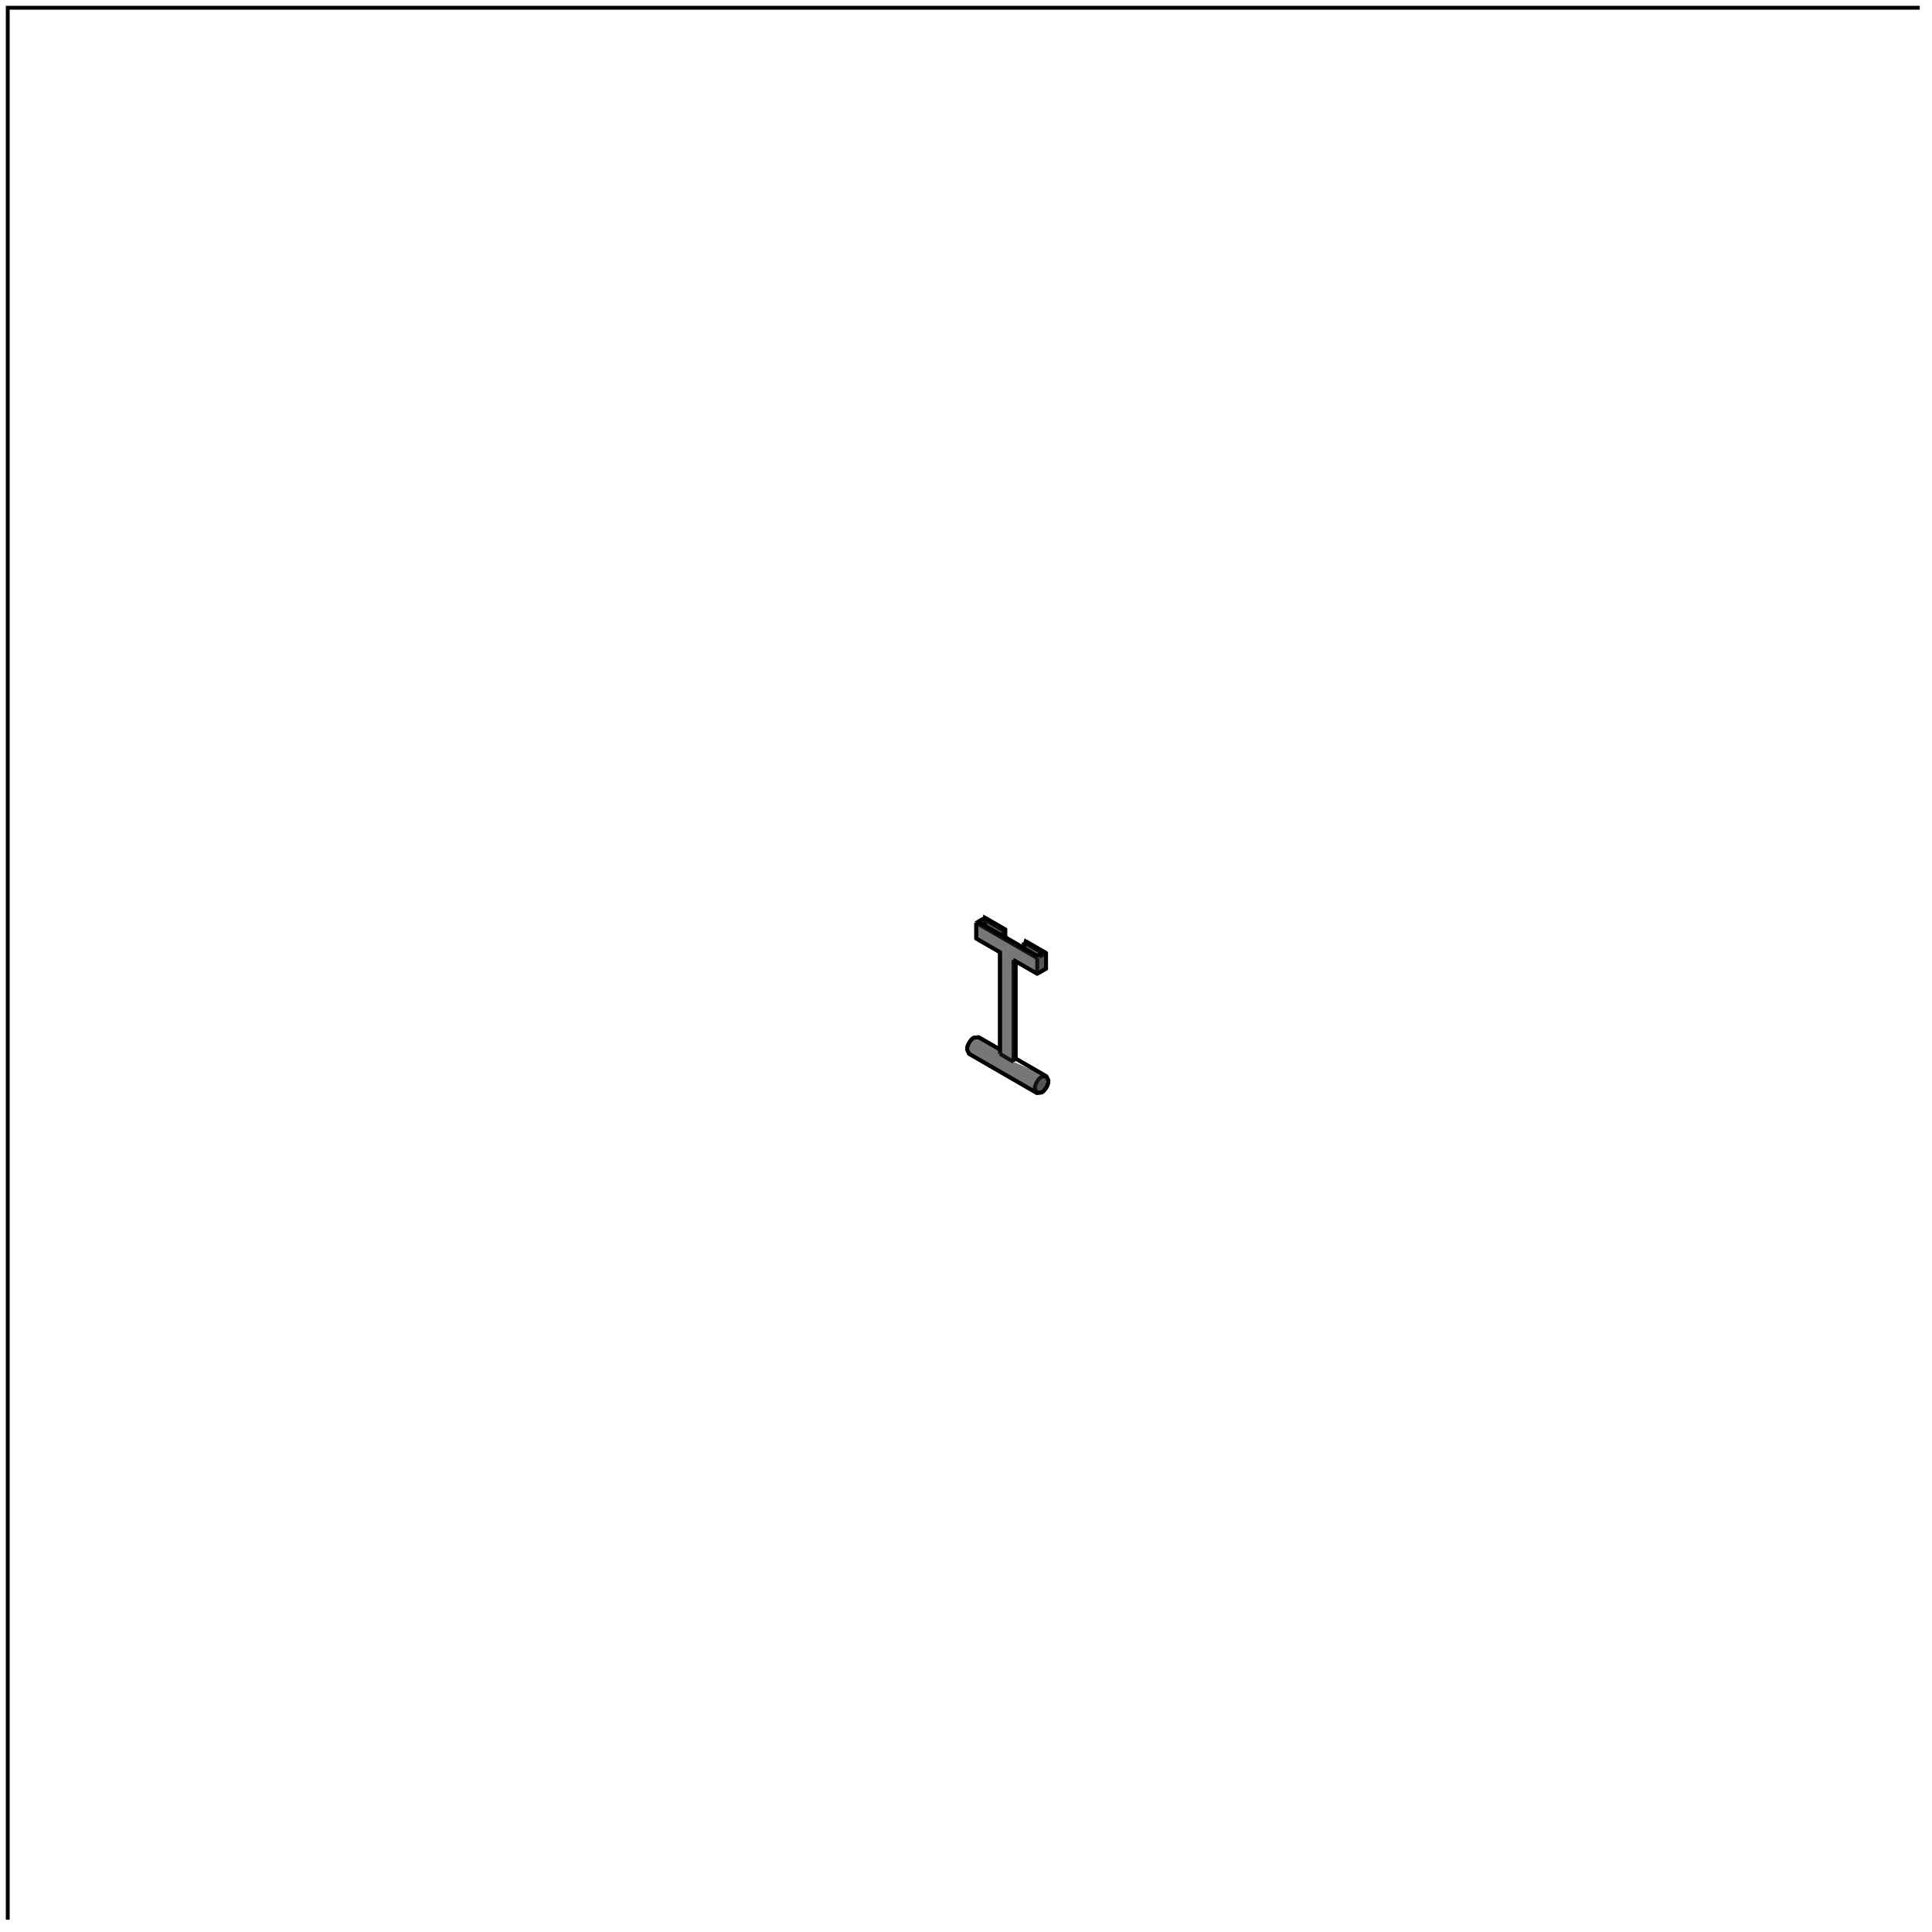
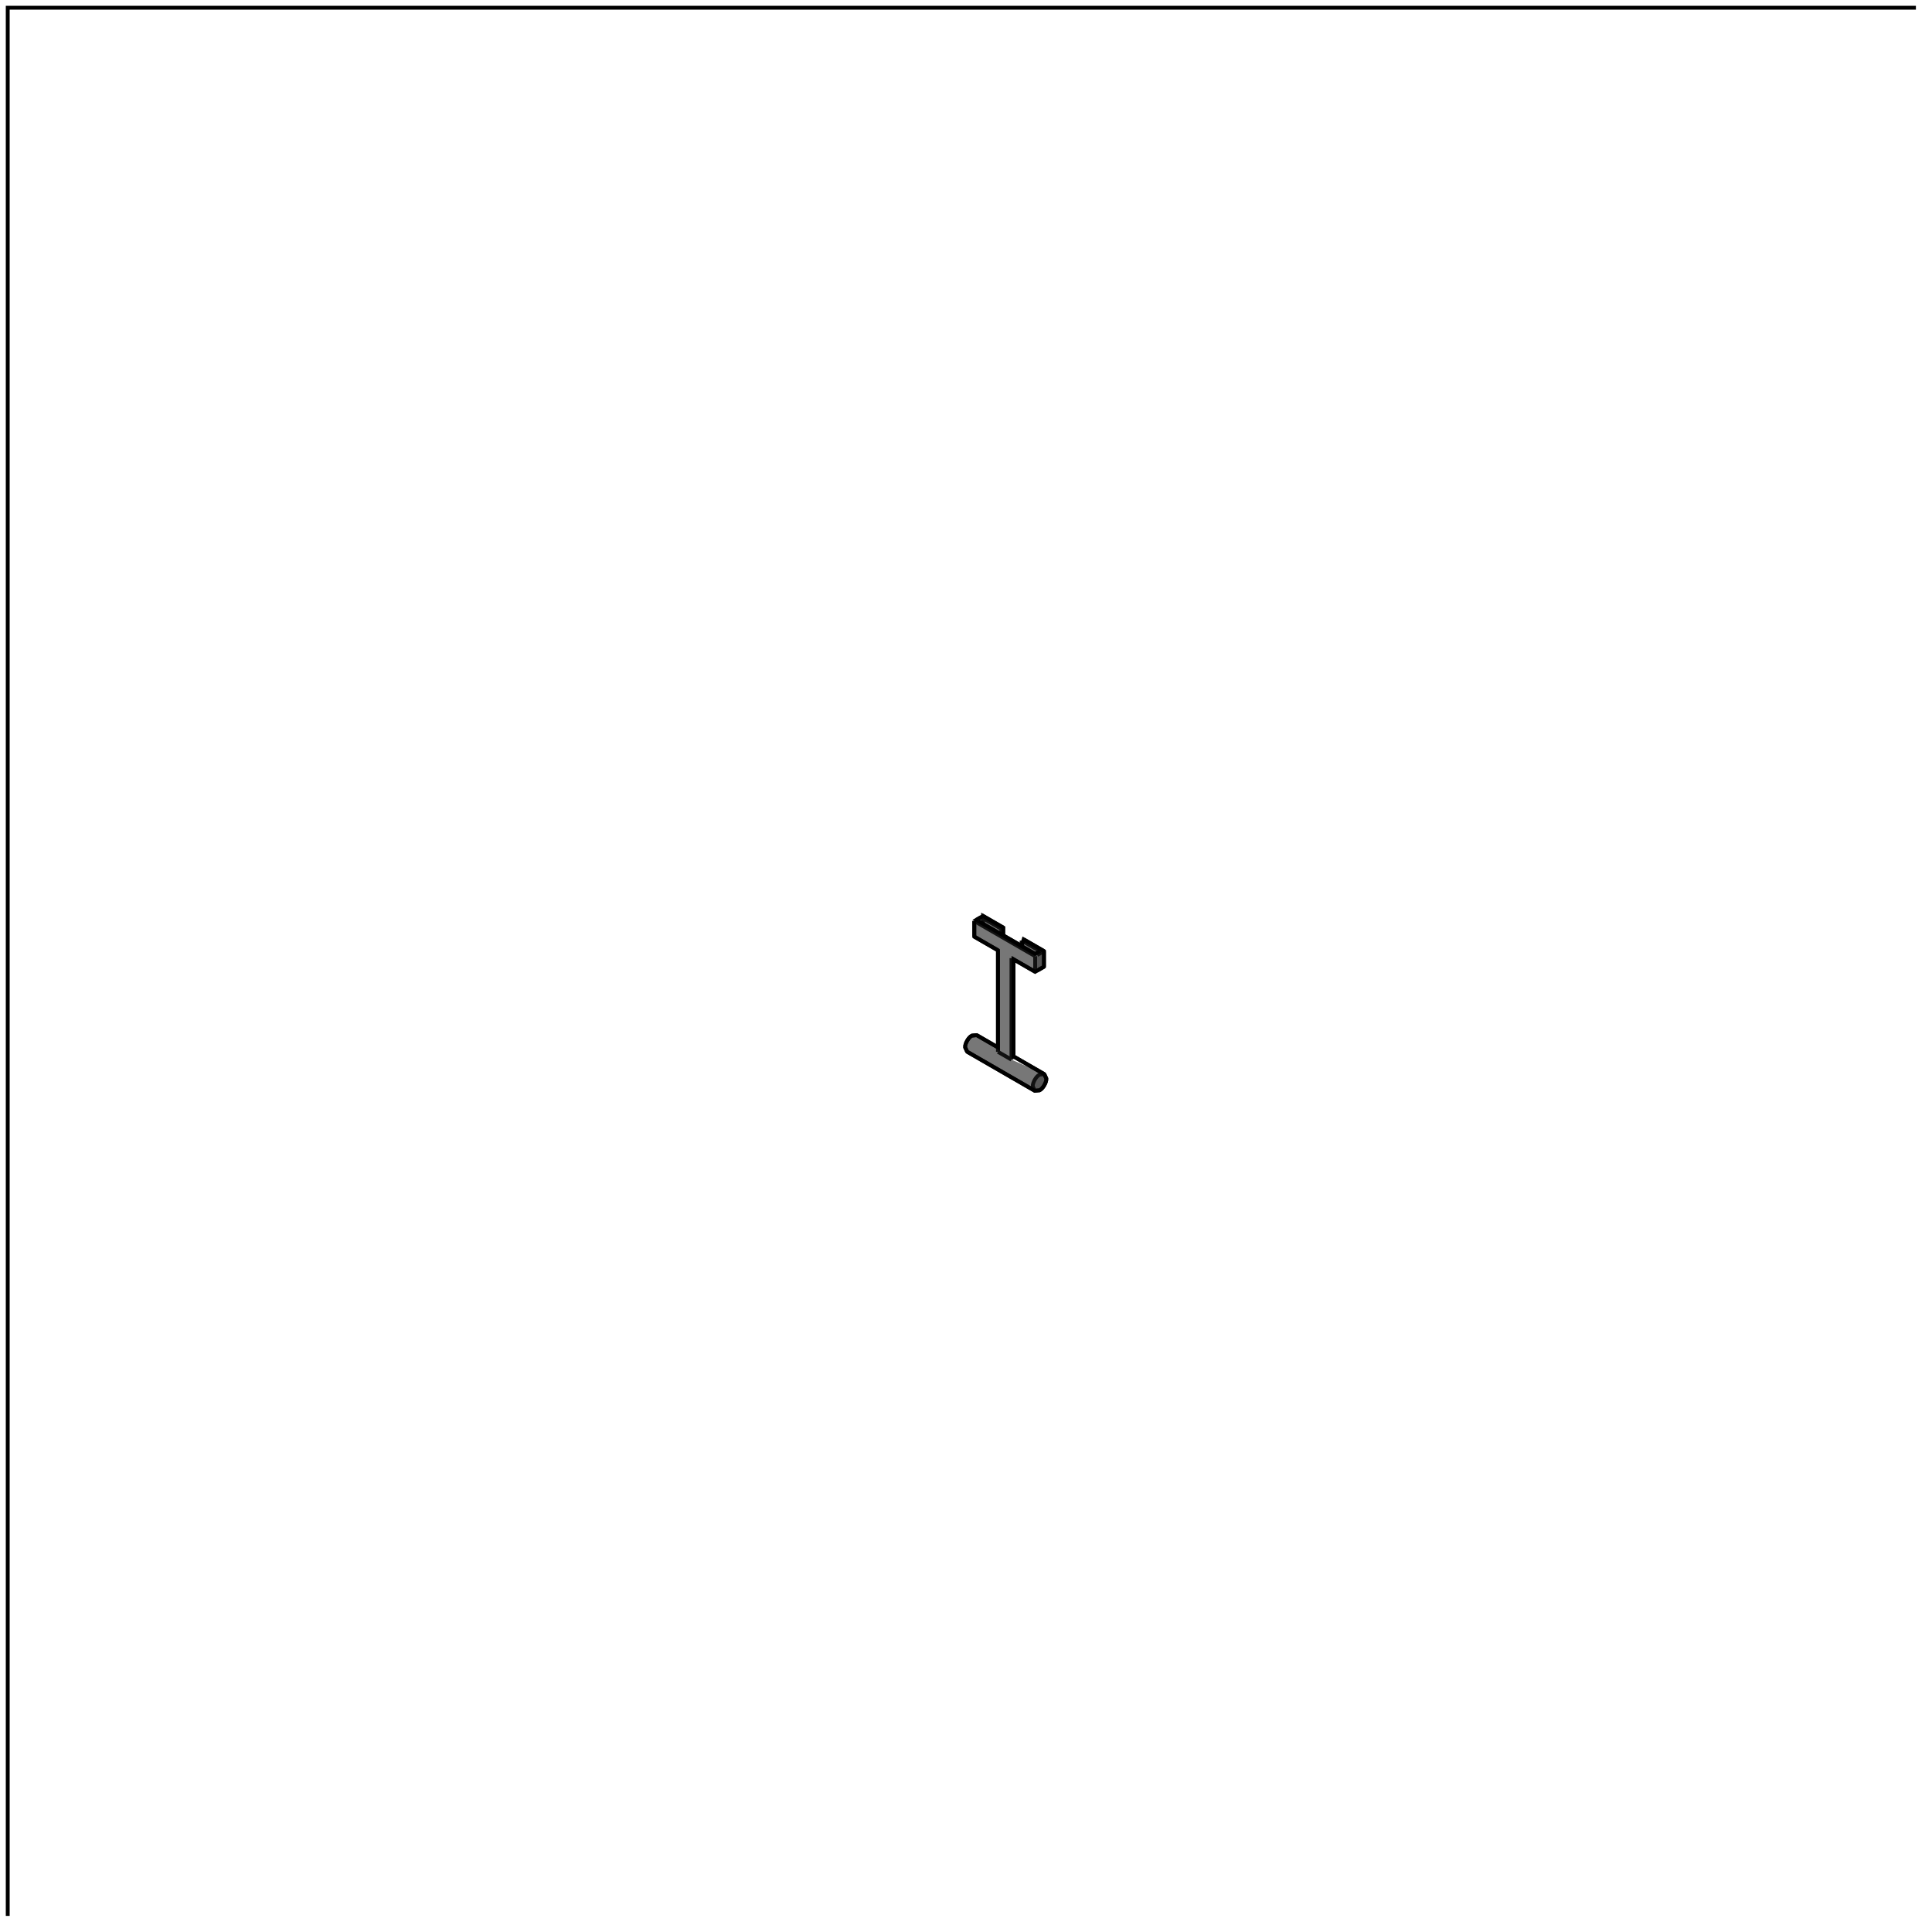
- <svg xmlns="http://www.w3.org/2000/svg" version="1.1" width="119.76pt" height="119.76pt" viewBox="0 0 119.76 119.76" overflow="visible">
-   <path d="M62.951,59.584 L62.951,65.743 L62.825,59.511" stroke="#000000" stroke-width="0" fill="#555555" fill-opacity="1" />
-   <path d="M64.865,66.72 L64.989,66.992 C65.009,67.219 64.775,67.624 64.568,67.719 L64.271,67.749 L64.148,67.477 C64.128,67.25 64.362,66.845 64.568,66.749 z" stroke="#000000" stroke-width="0" fill="#555555" fill-opacity="1" />
-   <path d="M64.295,59.39 L60.515,57.207 L60.935,56.965 L62.321,57.619 L62.321,58.104 L64.295,59.244 L64.589,59.074 L63.455,58.42 L64.842,59.074 L64.842,60.044 L64.421,60.287 z M62.195,57.692 L61.061,57.037 L60.767,57.207 L62.195,58.032 z" stroke="#000000" stroke-width="0" fill="#555555" fill-opacity="1" />
-   <path d="M61.985,65.057 L61.985,59.026 L60.515,58.177 L60.515,57.207 L64.295,59.39 L64.295,60.36 L62.825,59.511 L62.825,65.816 L64.856,66.715 L64.568,66.749 C64.362,66.845 64.128,67.25 64.148,67.477 L64.264,67.744 L60.071,65.324 L59.948,65.052 C59.927,64.825 60.162,64.42 60.368,64.324 L60.665,64.295 z" stroke="#000000" stroke-width="0" fill="#777777" fill-opacity="1" />
-   <path d="M62.195,57.692 L62.195,58.032 L60.767,57.207 L61.061,57.037 z" stroke="#000000" stroke-width="0" fill="#777777" fill-opacity="1" />
-   <path d="M63.455,58.759 L63.455,58.42 L64.589,59.074 L64.295,59.244 z" stroke="#000000" stroke-width="0" fill="#777777" fill-opacity="1" />
+ <svg xmlns="http://www.w3.org/2000/svg" version="1.1" width="120pt" height="120pt" viewBox="0 0 120 120" overflow="visible">
+   <path d="M62.951,59.584 L62.951,65.743 L62.825,59.511" stroke="Black" stroke-width="0" fill="#555555" fill-opacity="1" />
+   <path d="M64.865,66.72 L64.989,66.992 C65.009,67.219 64.775,67.624 64.568,67.719 L64.271,67.749 L64.148,67.477 C64.128,67.25 64.362,66.845 64.568,66.749 z" stroke="Black" stroke-width="0" fill="#555555" fill-opacity="1" />
+   <path d="M64.295,59.39 L60.515,57.207 L60.935,56.965 L62.321,57.619 L62.321,58.104 L64.295,59.244 L64.589,59.074 L63.455,58.42 L64.842,59.074 L64.842,60.044 L64.421,60.287 z M62.195,57.692 L61.061,57.037 L60.767,57.207 L62.195,58.032 z" stroke="Black" stroke-width="0" fill="#555555" fill-opacity="1" />
+   <path d="M61.985,65.057 L61.985,59.026 L60.515,58.177 L60.515,57.207 L64.295,59.39 L64.295,60.36 L62.825,59.511 L62.825,65.816 L64.856,66.715 L64.568,66.749 C64.362,66.845 64.128,67.25 64.148,67.477 L64.264,67.744 L60.071,65.324 L59.948,65.052 C59.927,64.825 60.162,64.42 60.368,64.324 L60.665,64.295 z" stroke="Black" stroke-width="0" fill="#777777" fill-opacity="1" />
+   <path d="M62.195,57.692 L62.195,58.032 L60.767,57.207 L61.061,57.037 z" stroke="Black" stroke-width="0" fill="#777777" fill-opacity="1" />
+   <path d="M63.455,58.759 L63.455,58.42 L64.589,59.074 L64.295,59.244 z" stroke="Black" stroke-width="0" fill="#777777" fill-opacity="1" />
  <path d="M62.951,59.584 L62.951,65.743" stroke="#000000" stroke-width="0.24" fill="none" />
  <path d="M64.296,59.39 L64.296,60.36" stroke="#111111" stroke-width="0.24" fill="none" />
  <path d="M60.515,57.207 L64.296,59.39" stroke="#111111" stroke-width="0.24" fill="none" />
  <path d="M64.422,60.287 L64.842,60.044" stroke="#111111" stroke-width="0.24" fill="none" />
  <path d="M63.581,58.347 L64.842,59.074" stroke="#111111" stroke-width="0.24" fill="none" />
  <path d="M62.825,65.816 L62.825,59.511" stroke="#111111" stroke-width="0.24" fill="none" />
  <path d="M61.985,65.057 L60.665,64.295" stroke="#111111" stroke-width="0.24" fill="none" />
  <path d="M60.641,57.134 L60.935,56.965" stroke="#111111" stroke-width="0.24" fill="none" />
  <path d="M64.865,66.72 L64.568,66.749 C64.362,66.845 64.128,67.25 64.148,67.477 L64.271,67.749" stroke="#111111" stroke-width="0.24" fill="none" />
  <path d="M60.071,65.324 L64.271,67.749 L64.568,67.719 C64.775,67.624 65.009,67.219 64.989,66.992 L64.865,66.72" stroke="#111111" stroke-width="0.24" fill="none" />
  <path d="M62.195,57.692 L62.195,58.032 L62.321,58.104" stroke="#111111" stroke-width="0.24" fill="none" />
  <path d="M60.515,57.207 L60.515,58.177" stroke="#111111" stroke-width="0.24" fill="none" />
  <path d="M63.455,58.42 L63.455,58.759" stroke="#111111" stroke-width="0.24" fill="none" />
  <path d="M60.665,64.295 L60.368,64.324 C60.162,64.42 59.927,64.825 59.948,65.052 L60.071,65.324" stroke="#111111" stroke-width="0.24" fill="none" />
  <path d="M61.985,65.331 L62.825,65.816" stroke="#111111" stroke-width="0.24" fill="none" />
  <path d="M62.321,57.619 L61.061,56.892 L61.061,57.377" stroke="#111111" stroke-width="0.24" fill="none" />
  <path d="M64.422,59.317 L64.842,59.074" stroke="#111111" stroke-width="0.24" fill="none" />
  <path d="M61.061,57.037 L62.195,57.692" stroke="#111111" stroke-width="0.24" fill="none" />
  <path d="M64.59,59.074 L63.455,58.42" stroke="#111111" stroke-width="0.24" fill="none" />
  <path d="M64.842,59.074 L64.842,60.044" stroke="#111111" stroke-width="0.24" fill="none" />
  <path d="M62.825,59.511 L64.296,60.36" stroke="#111111" stroke-width="0.24" fill="none" />
  <path d="M60.515,58.177 L61.985,59.026" stroke="#111111" stroke-width="0.24" fill="none" />
  <path d="M61.985,65.331 L61.985,59.026" stroke="#111111" stroke-width="0.24" fill="none" />
  <path d="M64.857,66.715 L62.951,65.615" stroke="#111111" stroke-width="0.24" fill="none" />
  <path d="M119,0.48 L0.48,0.48 L0.48,119" stroke="#000000" stroke-width="0.24" fill="none" />
  <text x="-6358.855" y="909.672" transform="rotate(30 -6358.855,909.6719)" font-family="Arial" text-anchor="middle" fill="#000000" font-size="28.925">1m</text>
  <polygon fill="#000000" fill-opacity="1" points="-6380.722,903.906 -6396.128,889.01 -6401.326,898.012" />
  <polygon fill="#000000" fill-opacity="1" points="-6338.72,928.156 -6323.314,943.052 -6318.117,934.049" />
  <text x="-6269.566" y="-8.709" font-family="Arial" fill="#000000" font-size="28.925">Corner Base</text>
  <text x="-6746.958" y="219.623" font-family="Arial" fill="#000000" font-size="14.463">top and bottom </text>
  <text x="-6746.958" y="236.255" font-family="Arial" fill="#000000" font-size="14.463">anchors both flush. </text>
  <text x="-6746.958" y="252.887" font-family="Arial" fill="#000000" font-size="14.463">Delete foot </text>
  <text x="-6746.958" y="269.519" font-family="Arial" fill="#000000" font-size="14.463">extensions</text>
  <text x="-6676.476" y="-87.45" transform="rotate(-30 -6676.476,-87.45001)" font-family="Arial" text-anchor="middle" fill="#000000" font-size="28.925">20.0</text>
  <polygon fill="#000000" fill-opacity="1" points="-6613.839,-116.493 -6634.443,-110.6 -6629.246,-101.597" />
  <polygon fill="#000000" fill-opacity="1" points="-6612.811,-117.088 -6592.208,-122.981 -6597.405,-131.984" />
  <text x="-6737.405" y="24.053" font-family="Arial" fill="#000000" font-size="14.463">GH anchor </text>
  <text x="-6737.405" y="40.685" font-family="Arial" fill="#000000" font-size="14.463">point </text>
  <text x="-6737.405" y="57.317" font-family="Arial" fill="#000000" font-size="14.463">should be </text>
  <text x="-6737.405" y="73.949" font-family="Arial" fill="#000000" font-size="14.463">up here</text>
  <polygon fill="#000000" fill-opacity="1" points="-6620.599,0.48 -6630.993,-2.119 -6630.993,3.079" />
  <text x="-6362.954" y="-152.804" font-family="Arial" fill="#000000" font-size="14.463">dark edge </text>
  <text x="-6362.954" y="-136.172" font-family="Arial" fill="#000000" font-size="14.463">(MDF-Color3) </text>
  <text x="-6362.954" y="-119.54" font-family="Arial" fill="#000000" font-size="14.463">to left</text>
  <polygon fill="#000000" fill-opacity="1" points="-6375.321,-64.588 -6371.695,-74.671 -6376.866,-75.191" />
  <text x="-6746.958" y="114.91" font-family="Arial" fill="#000000" font-size="14.463">top anchor flush, </text>
  <text x="-6746.958" y="131.542" font-family="Arial" fill="#000000" font-size="14.463">bottom 3mm up</text>
  <text x="-6746.958" y="285.48" font-family="Arial" fill="#000000" font-size="14.463">total 30mm gap </text>
  <text x="-6746.958" y="302.112" font-family="Arial" fill="#000000" font-size="14.463">side to side, so </text>
  <text x="-6746.958" y="318.744" font-family="Arial" fill="#000000" font-size="14.463">15mm on each</text>
  <text x="-6615.386" y="196.12" font-family="Arial" fill="#000000" font-size="28.925">Standard Extension</text>
  <text x="-6615.386" y="-8.709" font-family="Arial" fill="#000000" font-size="28.925">Standard Base</text>
  <text x="-5350.933" y="8.319" font-family="Arial" fill="#000000" font-size="2.893">Replace:</text>
-   <text x="-5350.933" y="11.645" font-family="Arial" fill="#000000" font-size="2.893">stroke="#000000" stroke-width="0.48"</text>
+   <text x="-5350.933" y="11.645" font-family="Arial" fill="#000000" font-size="2.893">stroke="#000000" stroke-width="0.1"</text>
  <text x="-5350.933" y="18.298" font-family="Arial" fill="#000000" font-size="2.893">With</text>
  <text x="-5350.933" y="21.624" font-family="Arial" fill="#000000" font-size="2.893">stroke="#000000" stroke-width="0.1"</text>
  <text x="-5350.933" y="150.887" font-family="Arial" fill="#000000" font-size="2.893">Replace:</text>
-   <text x="-5350.933" y="154.214" font-family="Arial" fill="#000000" font-size="2.893">stroke="#000000" stroke-width="0.48"</text>
+   <text x="-5350.933" y="154.214" font-family="Arial" fill="#000000" font-size="2.893">stroke="#000000" stroke-width="0.1"</text>
  <text x="-5350.933" y="160.866" font-family="Arial" fill="#000000" font-size="2.893">With</text>
  <text x="-5350.933" y="164.193" font-family="Arial" fill="#000000" font-size="2.893">stroke="#000000" stroke-width="0.1"</text>
  <text x="-3139.834" y="8.319" font-family="Arial" fill="#000000" font-size="2.893">Replace:</text>
-   <text x="-3139.834" y="11.645" font-family="Arial" fill="#000000" font-size="2.893">stroke="#000000" stroke-width="0.48"</text>
+   <text x="-3139.834" y="11.645" font-family="Arial" fill="#000000" font-size="2.893">stroke="#000000" stroke-width="0.1"</text>
  <text x="-3139.834" y="18.298" font-family="Arial" fill="#000000" font-size="2.893">With</text>
  <text x="-3139.834" y="21.624" font-family="Arial" fill="#000000" font-size="2.893">stroke="#000000" stroke-width="0.1"</text>
  <text x="-5681.533" y="-8.709" font-family="Arial" fill="#000000" font-size="28.925">Standard Spacer</text>
  <text x="-3139.834" y="150.887" font-family="Arial" fill="#000000" font-size="2.893">Replace:</text>
-   <text x="-3139.834" y="154.214" font-family="Arial" fill="#000000" font-size="2.893">stroke="#000000" stroke-width="0.48"</text>
+   <text x="-3139.834" y="154.214" font-family="Arial" fill="#000000" font-size="2.893">stroke="#000000" stroke-width="0.1"</text>
  <text x="-3139.834" y="160.866" font-family="Arial" fill="#000000" font-size="2.893">With</text>
  <text x="-3139.834" y="164.193" font-family="Arial" fill="#000000" font-size="2.893">stroke="#000000" stroke-width="0.1"</text>
  <text x="-6269.566" y="196.12" font-family="Arial" fill="#000000" font-size="28.925">Corner Extension</text>
  <path d="M60.515,57.207 L60.515,58.177 L61.985,59.026 L61.985,65.057 L60.665,64.295 L60.368,64.324 C60.162,64.42 59.927,64.825 59.948,65.052 L60.071,65.324 L64.271,67.749 L64.568,67.719 C64.775,67.624 65.009,67.219 64.989,66.992 L64.865,66.72 L62.951,65.615 L62.951,59.584 L64.295,60.36 L64.842,60.044 L64.842,59.074 L63.581,58.347 L63.455,58.759 L62.321,58.104 L62.321,57.619 L61.061,56.892 L60.641,57.134 L60.767,57.207" stroke="#000000" stroke-width="0.24" fill="none" />
  <path d="M64.59,59.074 L64.296,59.244 L60.767,57.207" stroke="#000000" stroke-width="0.24" fill="none" />
  <text x="-3430.123" y="-190.154" font-family="Arial" fill="#000000" font-size="8.678">120 x 120 pixels, 300dpi</text>
  <text x="-2049.683" y="-60.655" font-family="Arial" fill="#000000" font-size="28.925">export as 120x120 with 300dpi, and process with </text>
  <text x="-2049.683" y="-27.391" font-family="Arial" fill="#000000" font-size="28.925">svg-normalizer file</text>
</svg>
